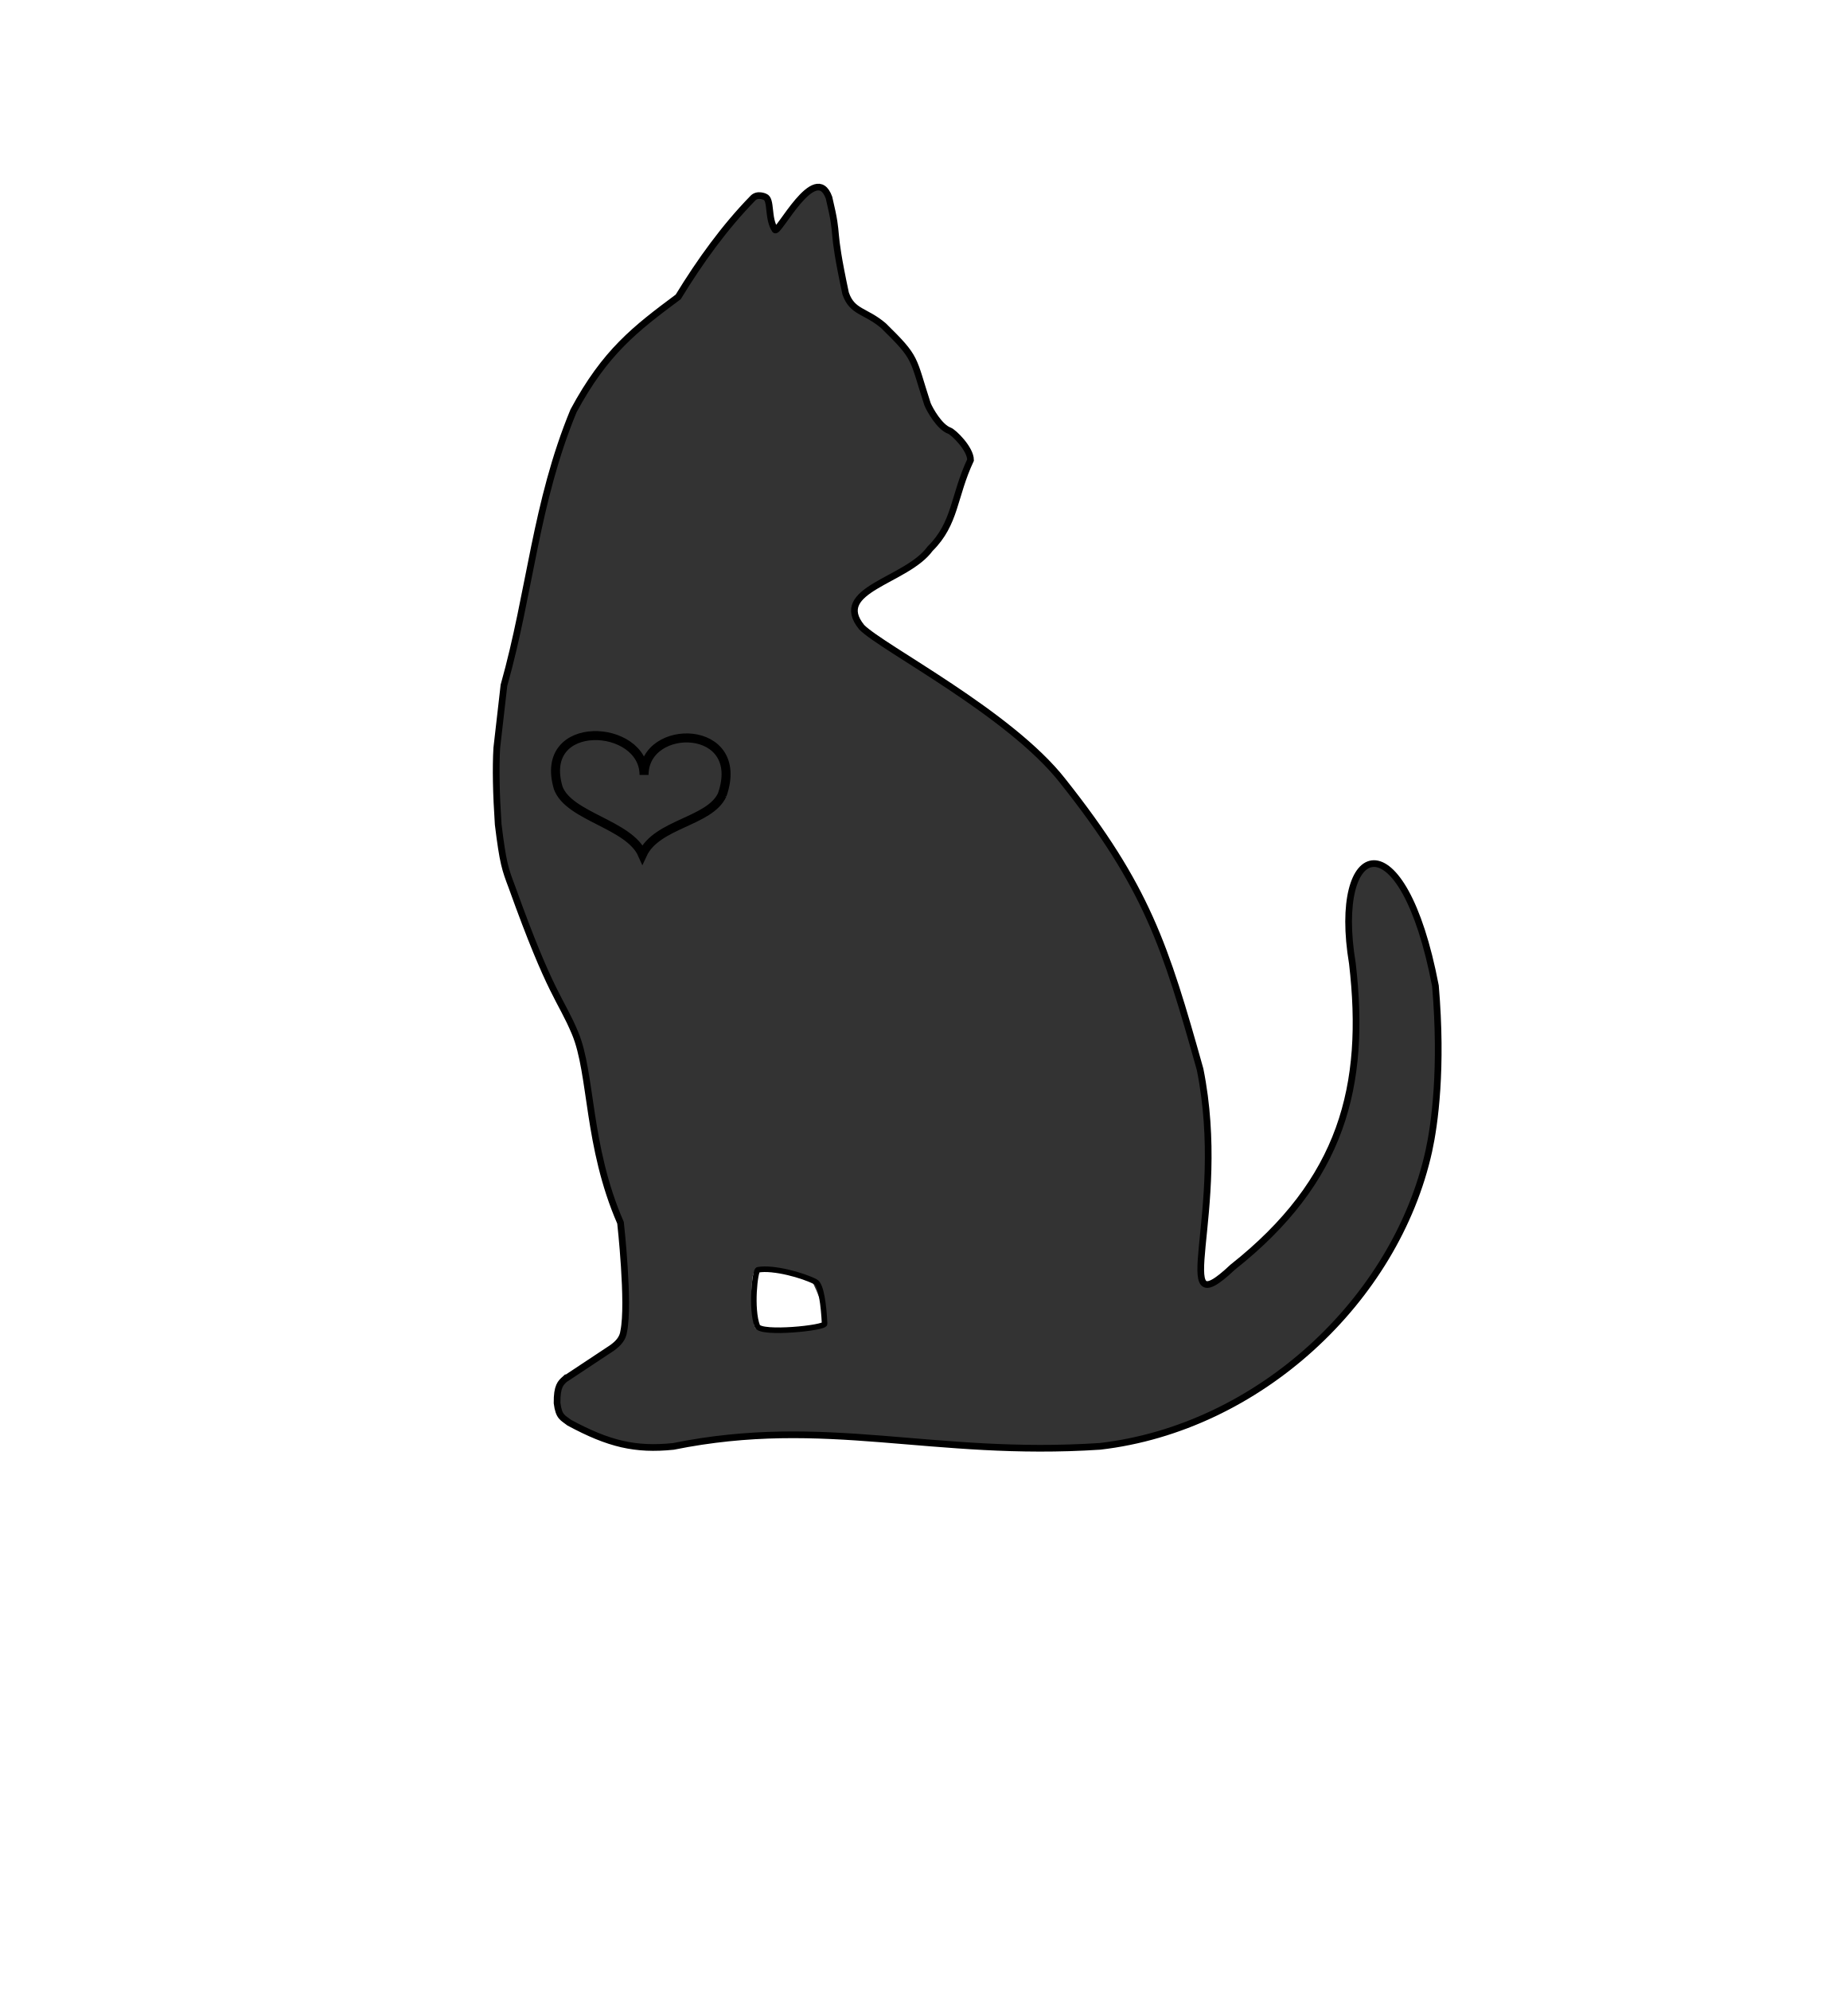
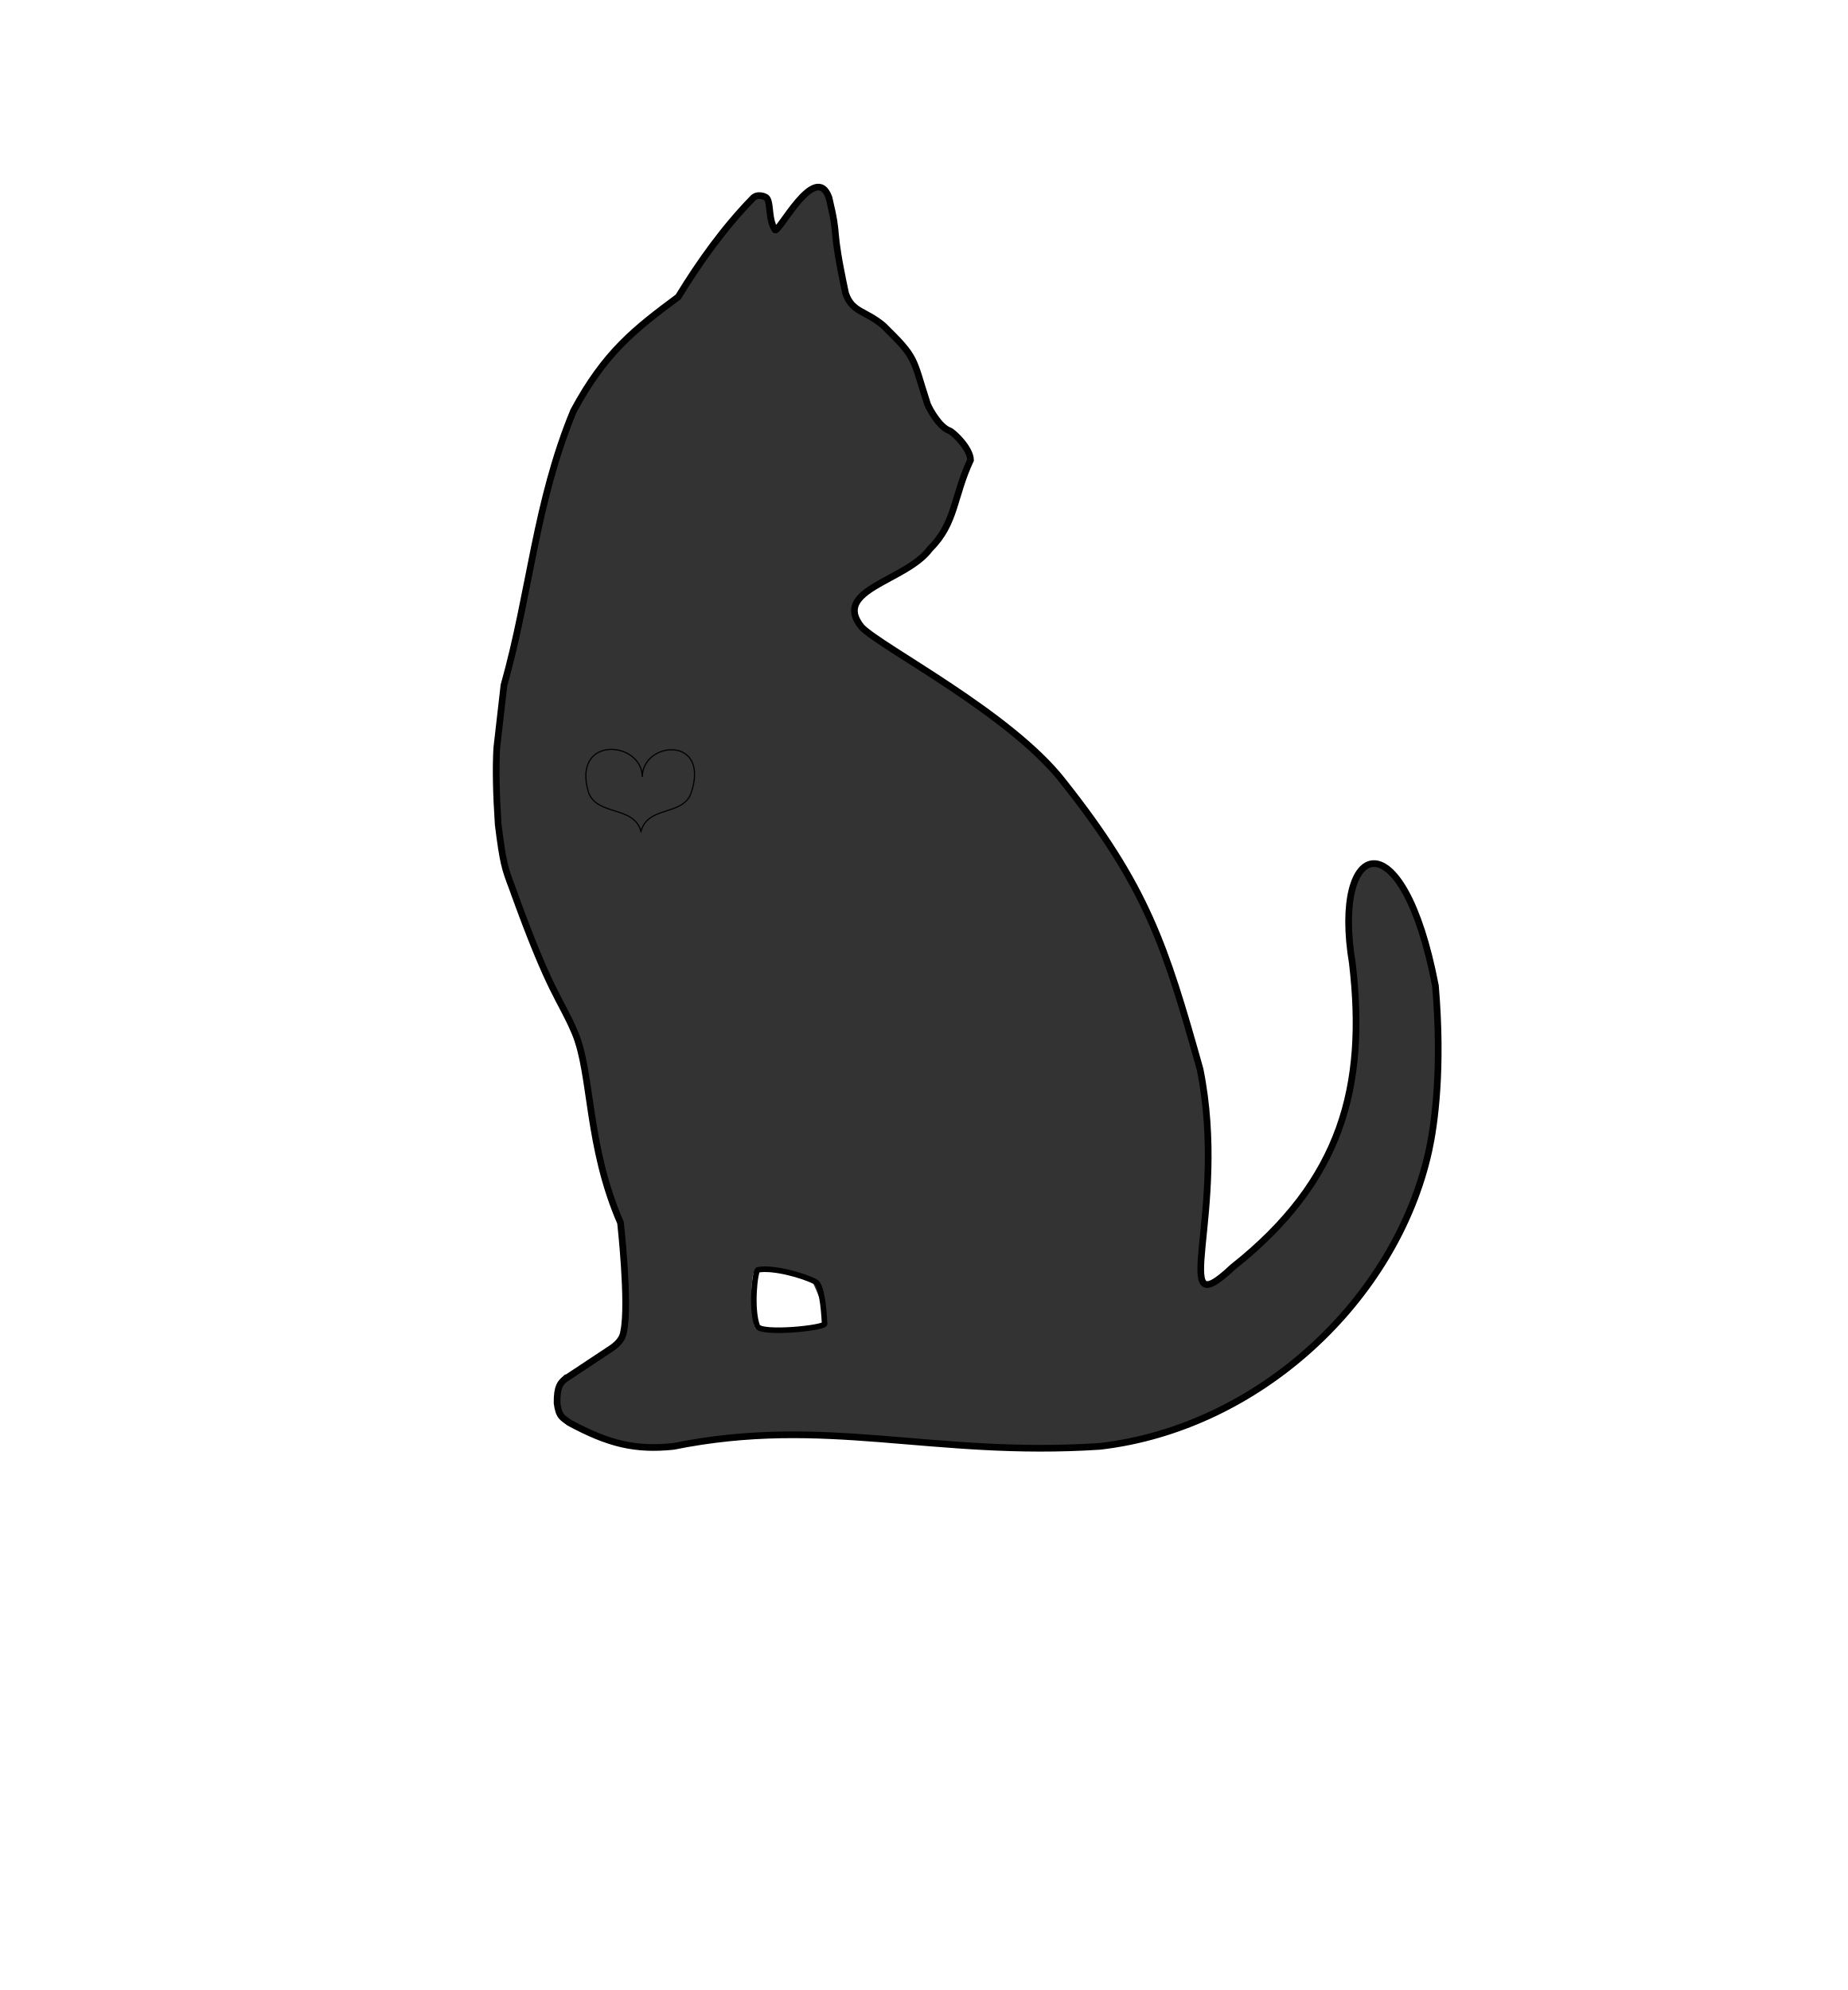
<svg xmlns="http://www.w3.org/2000/svg" version="1.1" id="svg71" width="260" height="280" viewBox="0 0 260 280">
  <defs id="defs75">
    <clipPath clipPathUnits="userSpaceOnUse" id="clipPath27807">
      <path style="display:none;fill:none;stroke:#ff0000;stroke-width:1px;stroke-linecap:butt;stroke-linejoin:miter;stroke-opacity:1" d="m 110.267,193.155 c -1.038,0.278 -0.432,8.224 -0.09,8.692 0.112,1.225 9.975,0.648 10.368,-0.381 0.708,-0.727 0.125,-3.213 -1.429,-6.471 -0.313,-0.438 -0.278,-1.359 -8.848,-1.84 z" id="path27809" />
      <path id="lpe_path-effect27811" style="fill:none;stroke:#ff0000;stroke-width:1px;stroke-linecap:butt;stroke-linejoin:miter;stroke-opacity:1" class="powerclip" d="M 64.794,20.673 H 220.992 V 226.005 H 64.794 Z m 45.472,172.482 c -1.038,0.278 -0.432,8.224 -0.09,8.692 0.112,1.225 9.975,0.648 10.368,-0.381 0.708,-0.727 0.125,-3.213 -1.429,-6.471 -0.313,-0.438 -0.278,-1.359 -8.848,-1.84 z" />
    </clipPath>
  </defs>
  <g id="g77">
-     <path style="fill:#333333;stroke:#000000;stroke-width:1.031;stroke-linecap:butt;stroke-linejoin:miter;stroke-miterlimit:4;stroke-dasharray:none;stroke-opacity:1" d="m 80.886,209.85 7.255,-4.807 c 0.958,-0.678 1.691,-1.47 1.823,-2.566 0.894,-4.315 -0.493,-16.729 -0.493,-16.729 -5.171,-11.858 -4.381,-22.942 -7,-29.211 -2.233,-5.346 -3.668,-5.606 -9.75,-22.552 -1.029,-2.719 -1.365,-3.621 -2.098,-9.607 -0.315,-4.724 -0.399,-8.682 -0.22,-11.778 l 1.106,-9.661 c 4.063,-14.417 4.851,-28.084 10.72,-42.281 4.896,-9.085 9.467,-12.597 16.134,-17.559 3.412,-5.577 7.151,-10.738 11.465,-15.171 0.714,-0.808 1.901,-0.246 1.901,-0.246 1.046,0.371 0.371,3.298 1.553,5.084 0.466,0.724 6.22,-10.719 8.314,-4.957 1.678,7.014 0.166,3.521 2.561,14.754 1.029,2.971 3.036,2.594 5.85,4.989 5.214,5.11 4.401,4.804 6.772,12.082 0.356,0.863 1.853,3.532 3.371,4.079 0.667,0.247 3.251,2.789 3.257,4.524 -2.635,5.599 -2.272,9.745 -6.235,13.661 -3.624,5.006 -15.305,6.263 -10.53,12.102 3.207,3.219 22.809,13.243 30.977,23.684 12.935,16.298 15.799,25.324 21.159,44.424 4.46,22.18 -5.232,40.133 5.02,30.486 16.86,-13.328 20.65,-27.886 18.447,-46.809 -3.211,-19.218 7.754,-22.94 12.8,3.462 1.084,12.699 -0.115,21.306 -1.013,25.425 -5.075,22.977 -26.226,42.696 -50.682,45.521 -25.964,1.702 -42.179,-4.756 -65.75,0.011 -5.856,0.596 -9.918,-0.369 -16.019,-3.651 -0.985,-0.784 -1.61,-0.819 -1.886,-3.021 -0.036,-2.639 0.585,-3.134 1.19,-3.684 z" id="path782" clip-path="url(#clipPath27807)" transform="matrix(0.9132586,0,0,0.9132586,5.613634,2.412498)" />
+     <path style="fill:#333333;stroke:#000000;stroke-width:1.03;stroke-linecap:butt;stroke-linejoin:miter;stroke-miterlimit:4;stroke-dasharray:none;stroke-opacity:1" d="m 80.886,209.85 7.255,-4.807 c 0.958,-0.678 1.691,-1.47 1.823,-2.566 0.894,-4.315 -0.493,-16.729 -0.493,-16.729 -5.171,-11.858 -4.381,-22.942 -7,-29.211 -2.233,-5.346 -3.668,-5.606 -9.75,-22.552 -1.029,-2.719 -1.365,-3.621 -2.098,-9.607 -0.315,-4.724 -0.399,-8.682 -0.22,-11.778 l 1.106,-9.661 c 4.063,-14.417 4.851,-28.084 10.72,-42.281 4.896,-9.085 9.467,-12.597 16.134,-17.559 3.412,-5.577 7.151,-10.738 11.465,-15.171 0.714,-0.808 1.901,-0.246 1.901,-0.246 1.046,0.371 0.371,3.298 1.553,5.084 0.466,0.724 6.22,-10.719 8.314,-4.957 1.678,7.014 0.166,3.521 2.561,14.754 1.029,2.971 3.036,2.594 5.85,4.989 5.214,5.11 4.401,4.804 6.772,12.082 0.356,0.863 1.853,3.532 3.371,4.079 0.667,0.247 3.251,2.789 3.257,4.524 -2.635,5.599 -2.272,9.745 -6.235,13.661 -3.624,5.006 -15.305,6.263 -10.53,12.102 3.207,3.219 22.809,13.243 30.977,23.684 12.935,16.298 15.799,25.324 21.159,44.424 4.46,22.18 -5.232,40.133 5.02,30.486 16.86,-13.328 20.65,-27.886 18.447,-46.809 -3.211,-19.218 7.754,-22.94 12.8,3.462 1.084,12.699 -0.115,21.306 -1.013,25.425 -5.075,22.977 -26.226,42.696 -50.682,45.521 -25.964,1.702 -42.179,-4.756 -65.75,0.011 -5.856,0.596 -9.918,-0.369 -16.019,-3.651 -0.985,-0.784 -1.61,-0.819 -1.886,-3.021 -0.036,-2.639 0.585,-3.134 1.19,-3.684 z" id="path782" clip-path="url(#clipPath27807)" transform="matrix(0.9132586,0,0,0.9132586,5.613634,2.412498)" />
    <path style="fill:none;stroke:#000000;stroke-width:0.784px;stroke-linecap:butt;stroke-linejoin:miter;stroke-opacity:1" d="m 106.659,178.665 c -0.41,0.104 -1.016,5.502 -0.082,7.938 0.554,1.178 9.561,0.248 9.469,-0.348 -0.126,-2.47 -0.46,-5.515 -1.305,-5.91 -1.714,-0.9 -5.933,-2.078 -8.081,-1.68 z" id="path117" />
-     <path style="fill:none;stroke:#000000;stroke-width:1.268px;stroke-linecap:butt;stroke-linejoin:miter;stroke-opacity:1" d="m 101.635,111.832 c -1.759,3.828 -9.212,4.026 -11.227,8.382 -1.891,-4.273 -10.318,-5.272 -11.847,-9.341 -2.953,-9.925 12.075,-9.11 12.075,-1.834 0,-7.439 14.493,-7.263 10.999,2.794 z" id="path13867" />
+     <path style="fill:none;stroke:#000000;stroke-width:0.164;stroke-linecap:butt;stroke-linejoin:miter;stroke-miterlimit:4;stroke-dasharray:none;stroke-opacity:1" d="m 97.217,111.701 c -1.275,3.13 -5.993,1.652 -7.014,5.256 -1.053,-3.639 -6.132,-2.119 -7.383,-5.448 -2.416,-8.121 7.549,-7.303 7.561,-2.192 0.044,-5.101 9.695,-5.844 6.836,2.384 z" id="path13867" />
  </g>
</svg>
